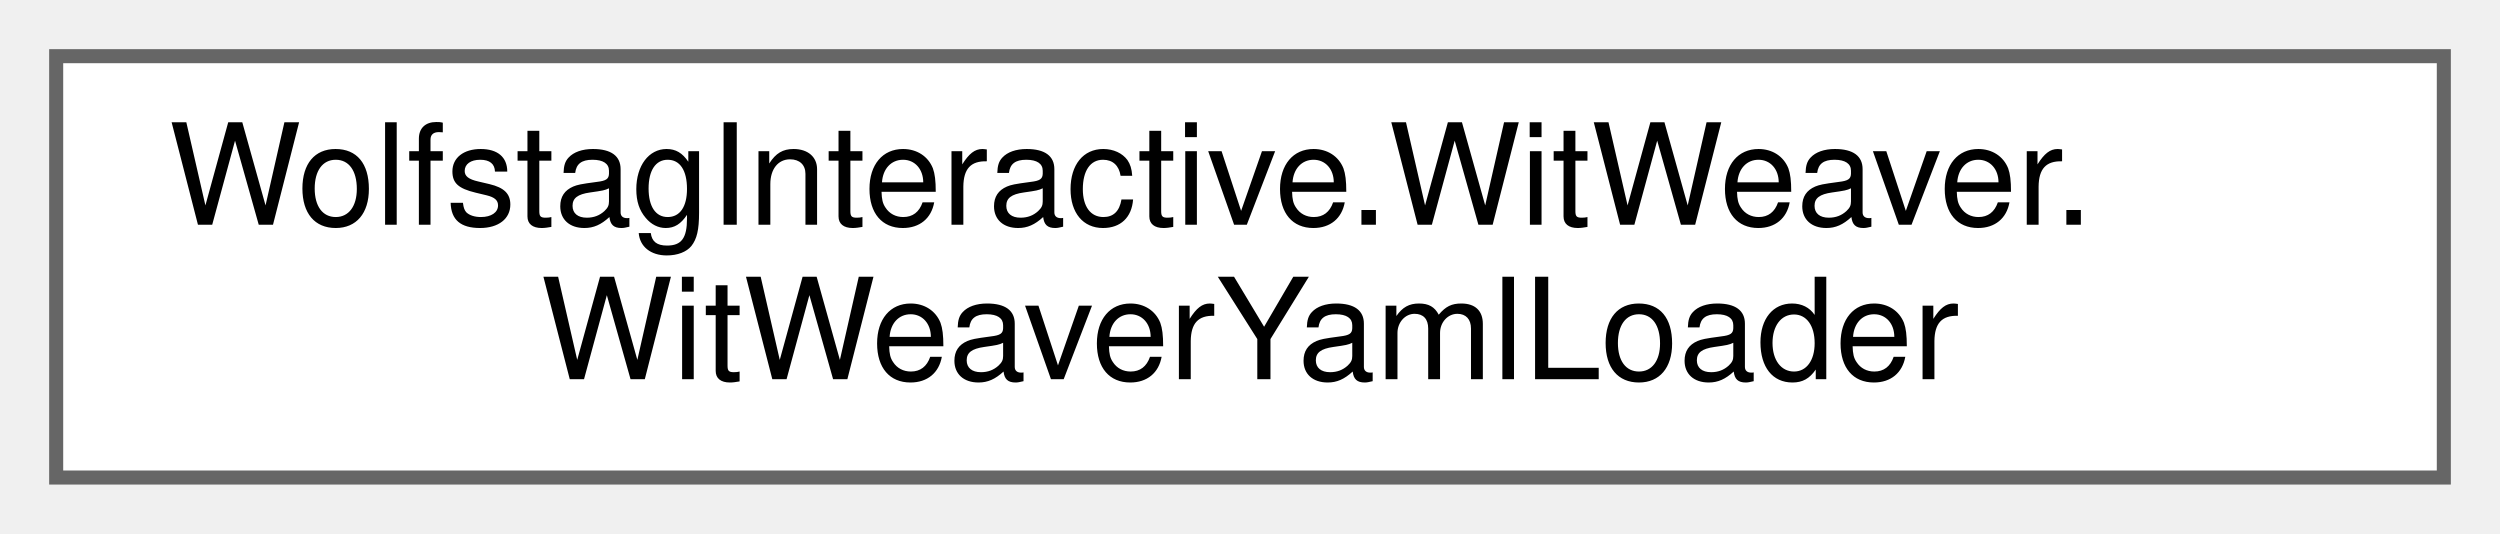
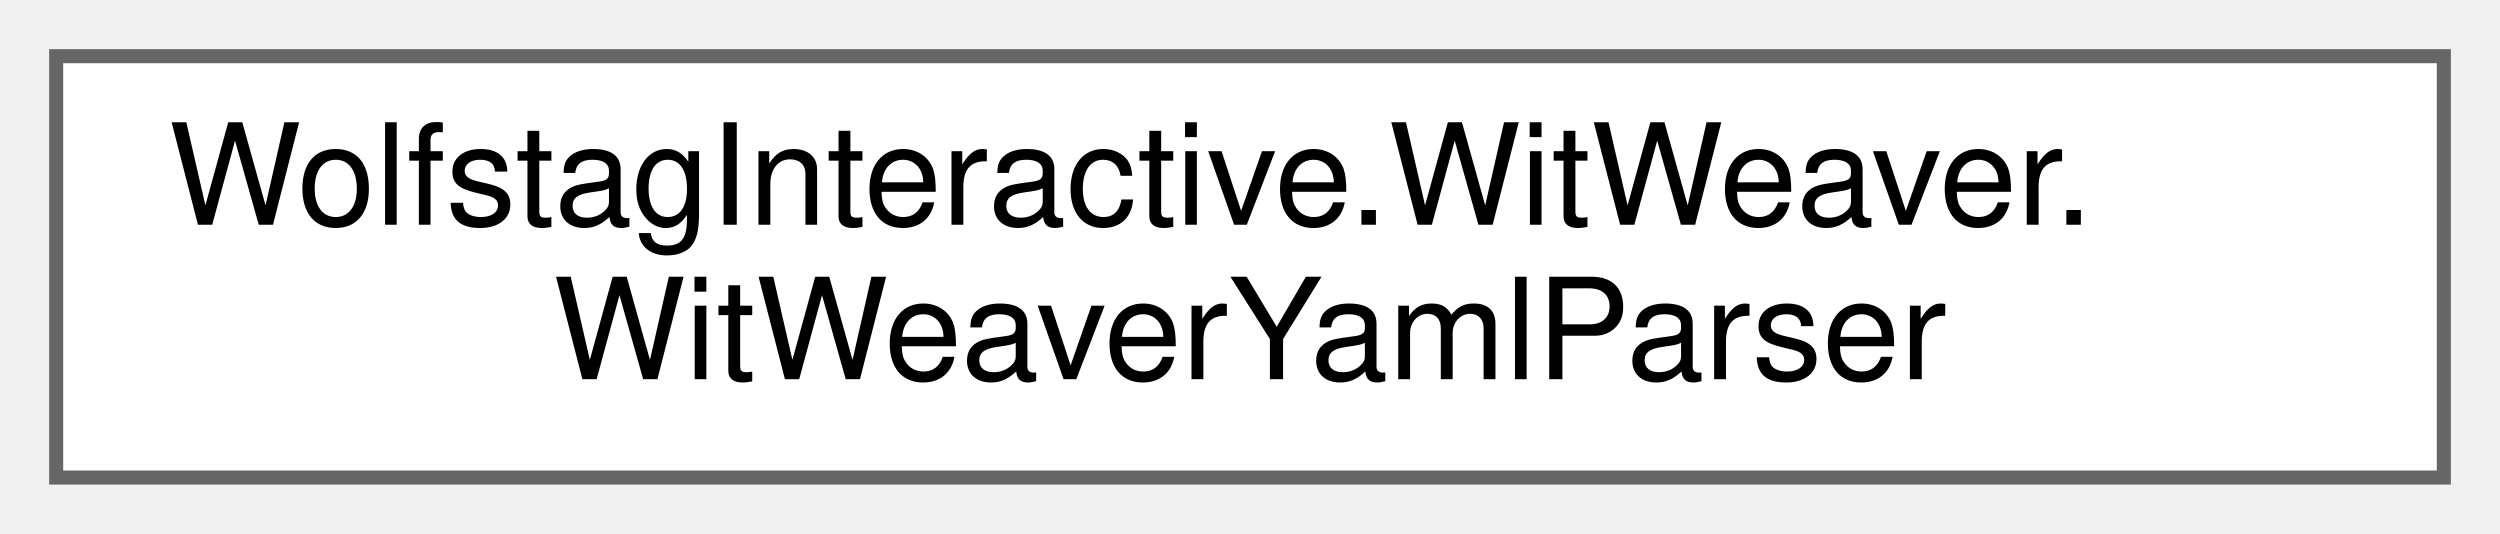
<svg xmlns="http://www.w3.org/2000/svg" xmlns:xlink="http://www.w3.org/1999/xlink" width="178pt" height="38pt" viewBox="0.00 0.00 178.00 38.00">
  <g id="graph0" class="graph" transform="scale(1 1) rotate(0) translate(4 34)">
    <g id="Node000000" class="node">
      <g id="a_Node000000">
-         <a xlink:href="classWolfstagInteractive_1_1WitWeaver_1_1WitWeaverYamlLoader.html" target="_top" xlink:title=" ">
+         <a xlink:href="classWolfstagInteractive_1_1WitWeaver_1_1WitWeaverYamlParser.html" target="_top" xlink:title="Provides methods to parse YAML text into a conversation data structure and manage associated dialogue...">
          <polygon fill="white" stroke="#666666" points="170,-30 0,-30 0,0 170,0 170,-30" />
          <text text-anchor="start" x="8" y="-18" font-family="Helvetica,sans-Serif" font-size="10.00">WolfstagInteractive.WitWeaver.</text>
-           <text text-anchor="middle" x="85" y="-7" font-family="Helvetica,sans-Serif" font-size="10.00">WitWeaverYamlLoader</text>
+           <text text-anchor="middle" x="85" y="-7" font-family="Helvetica,sans-Serif" font-size="10.00">WitWeaverYamlParser</text>
        </a>
      </g>
    </g>
  </g>
</svg>
